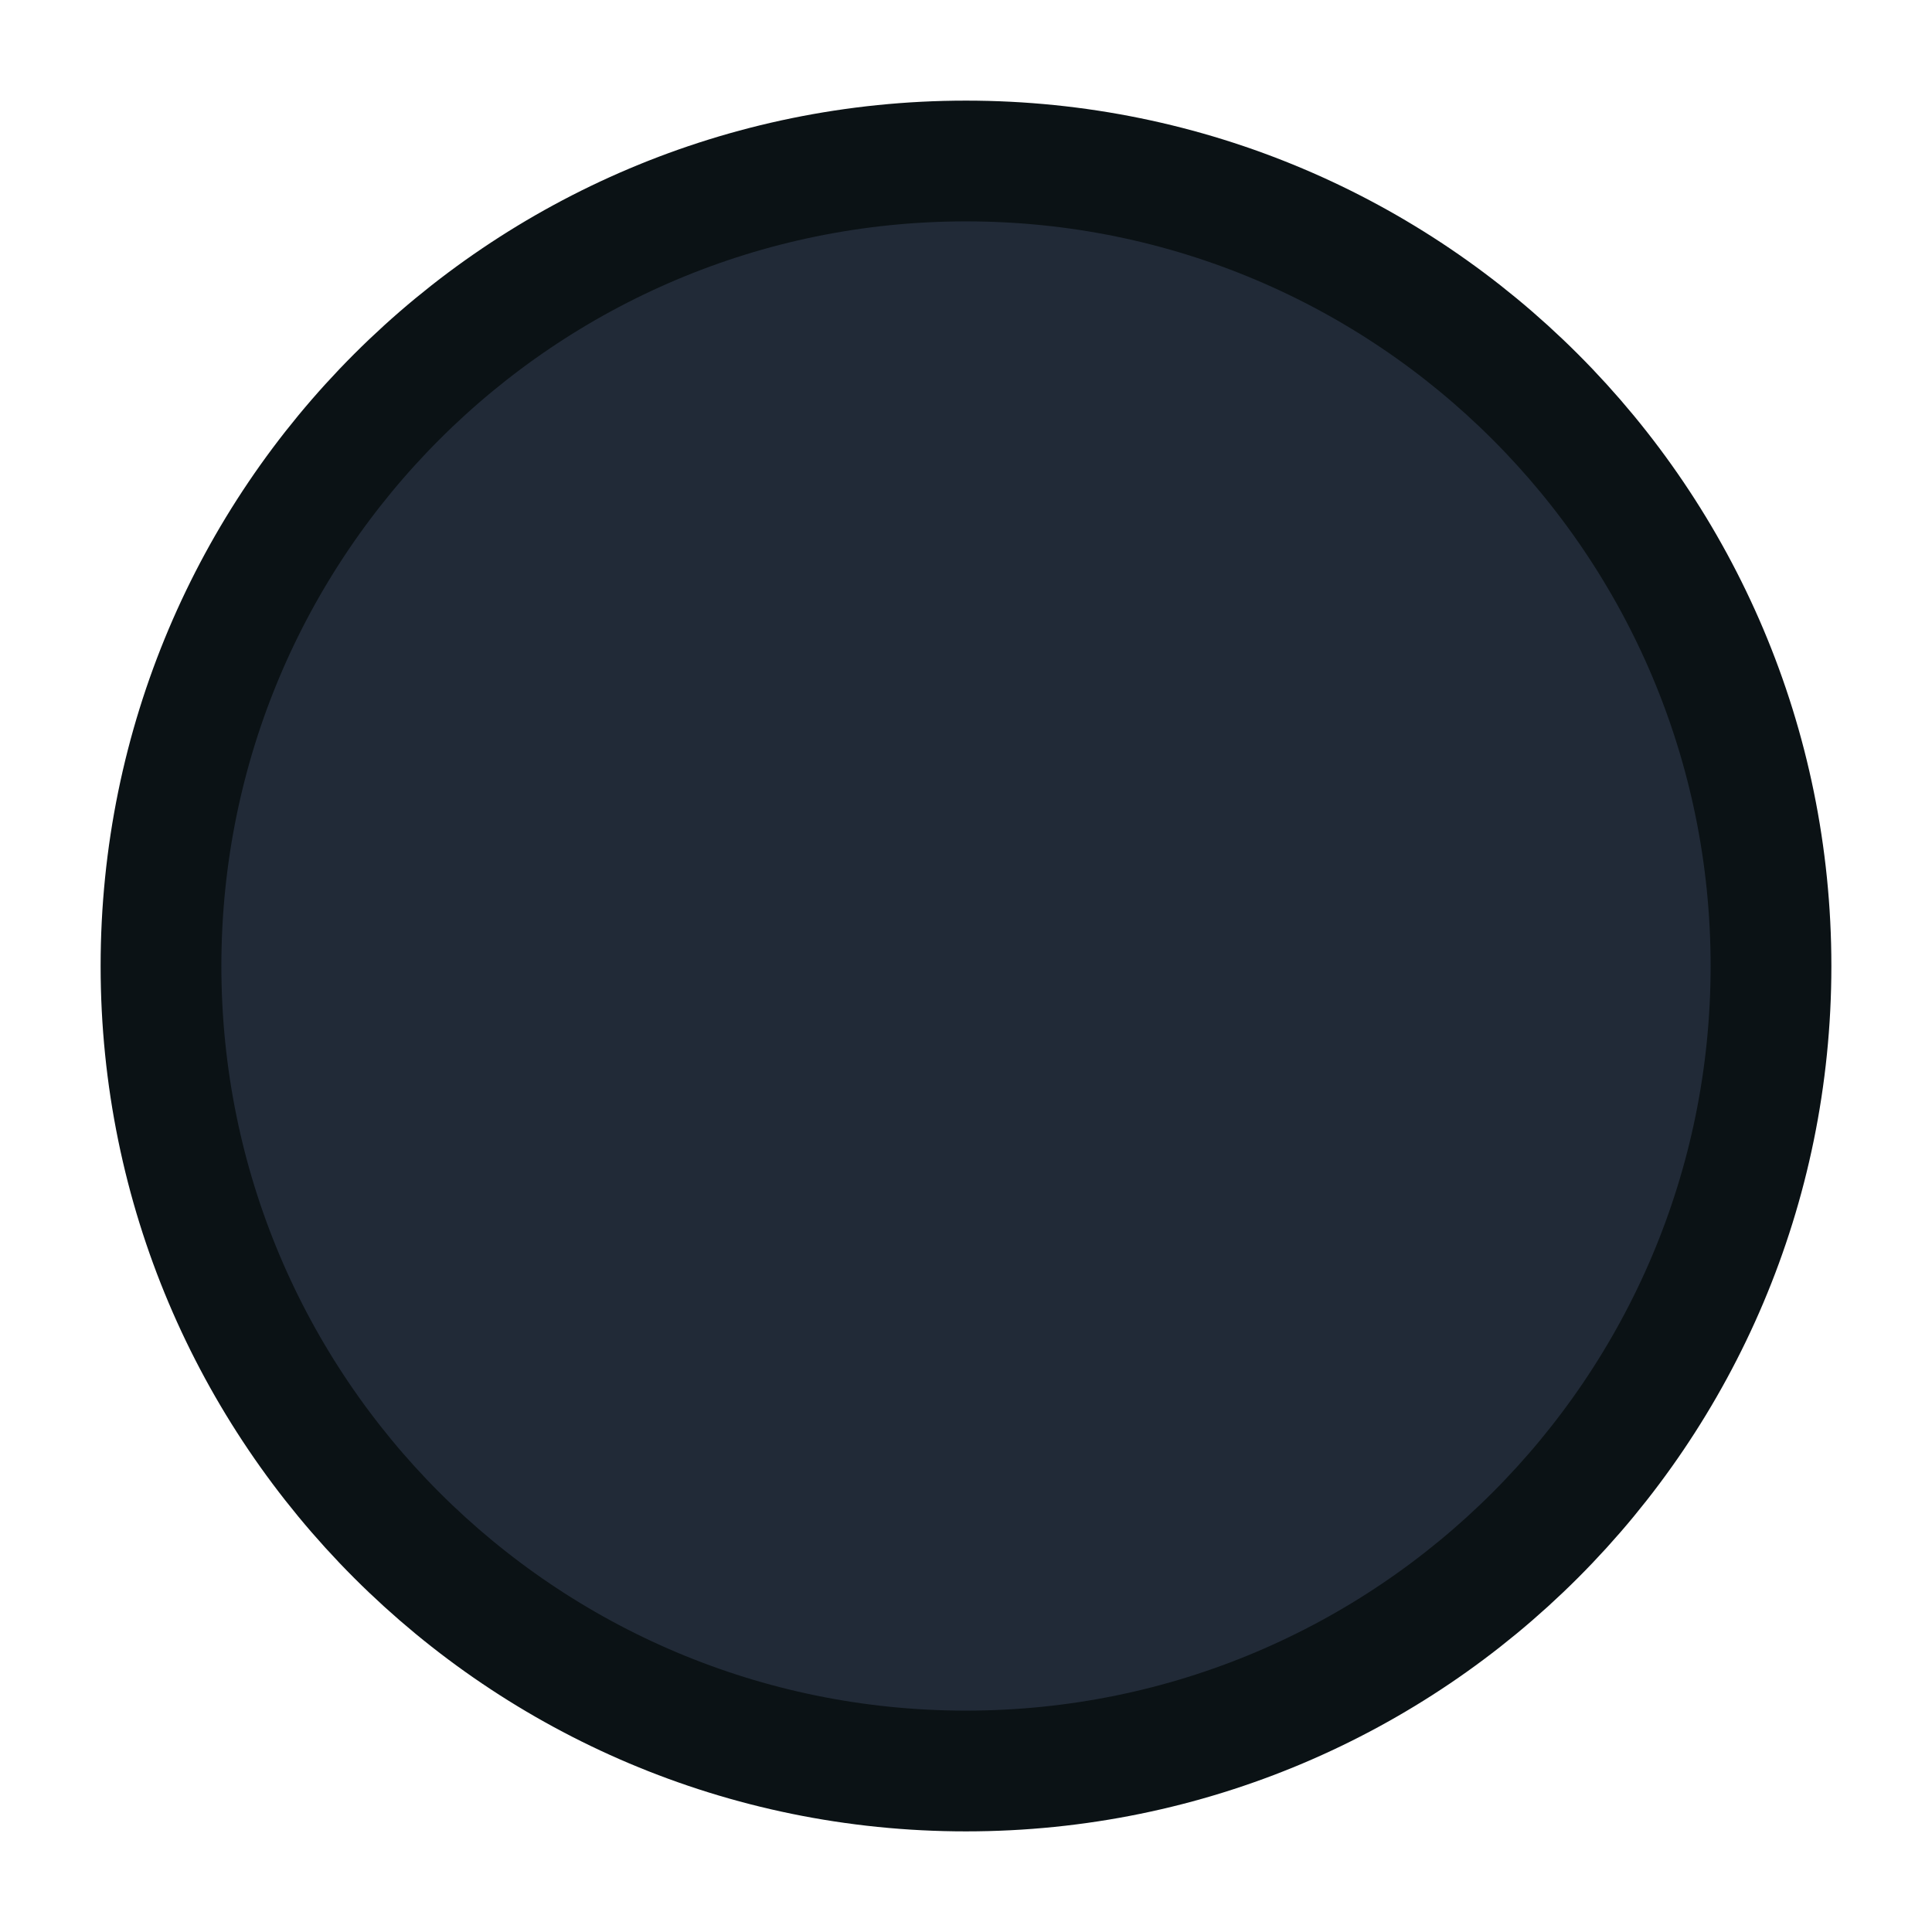
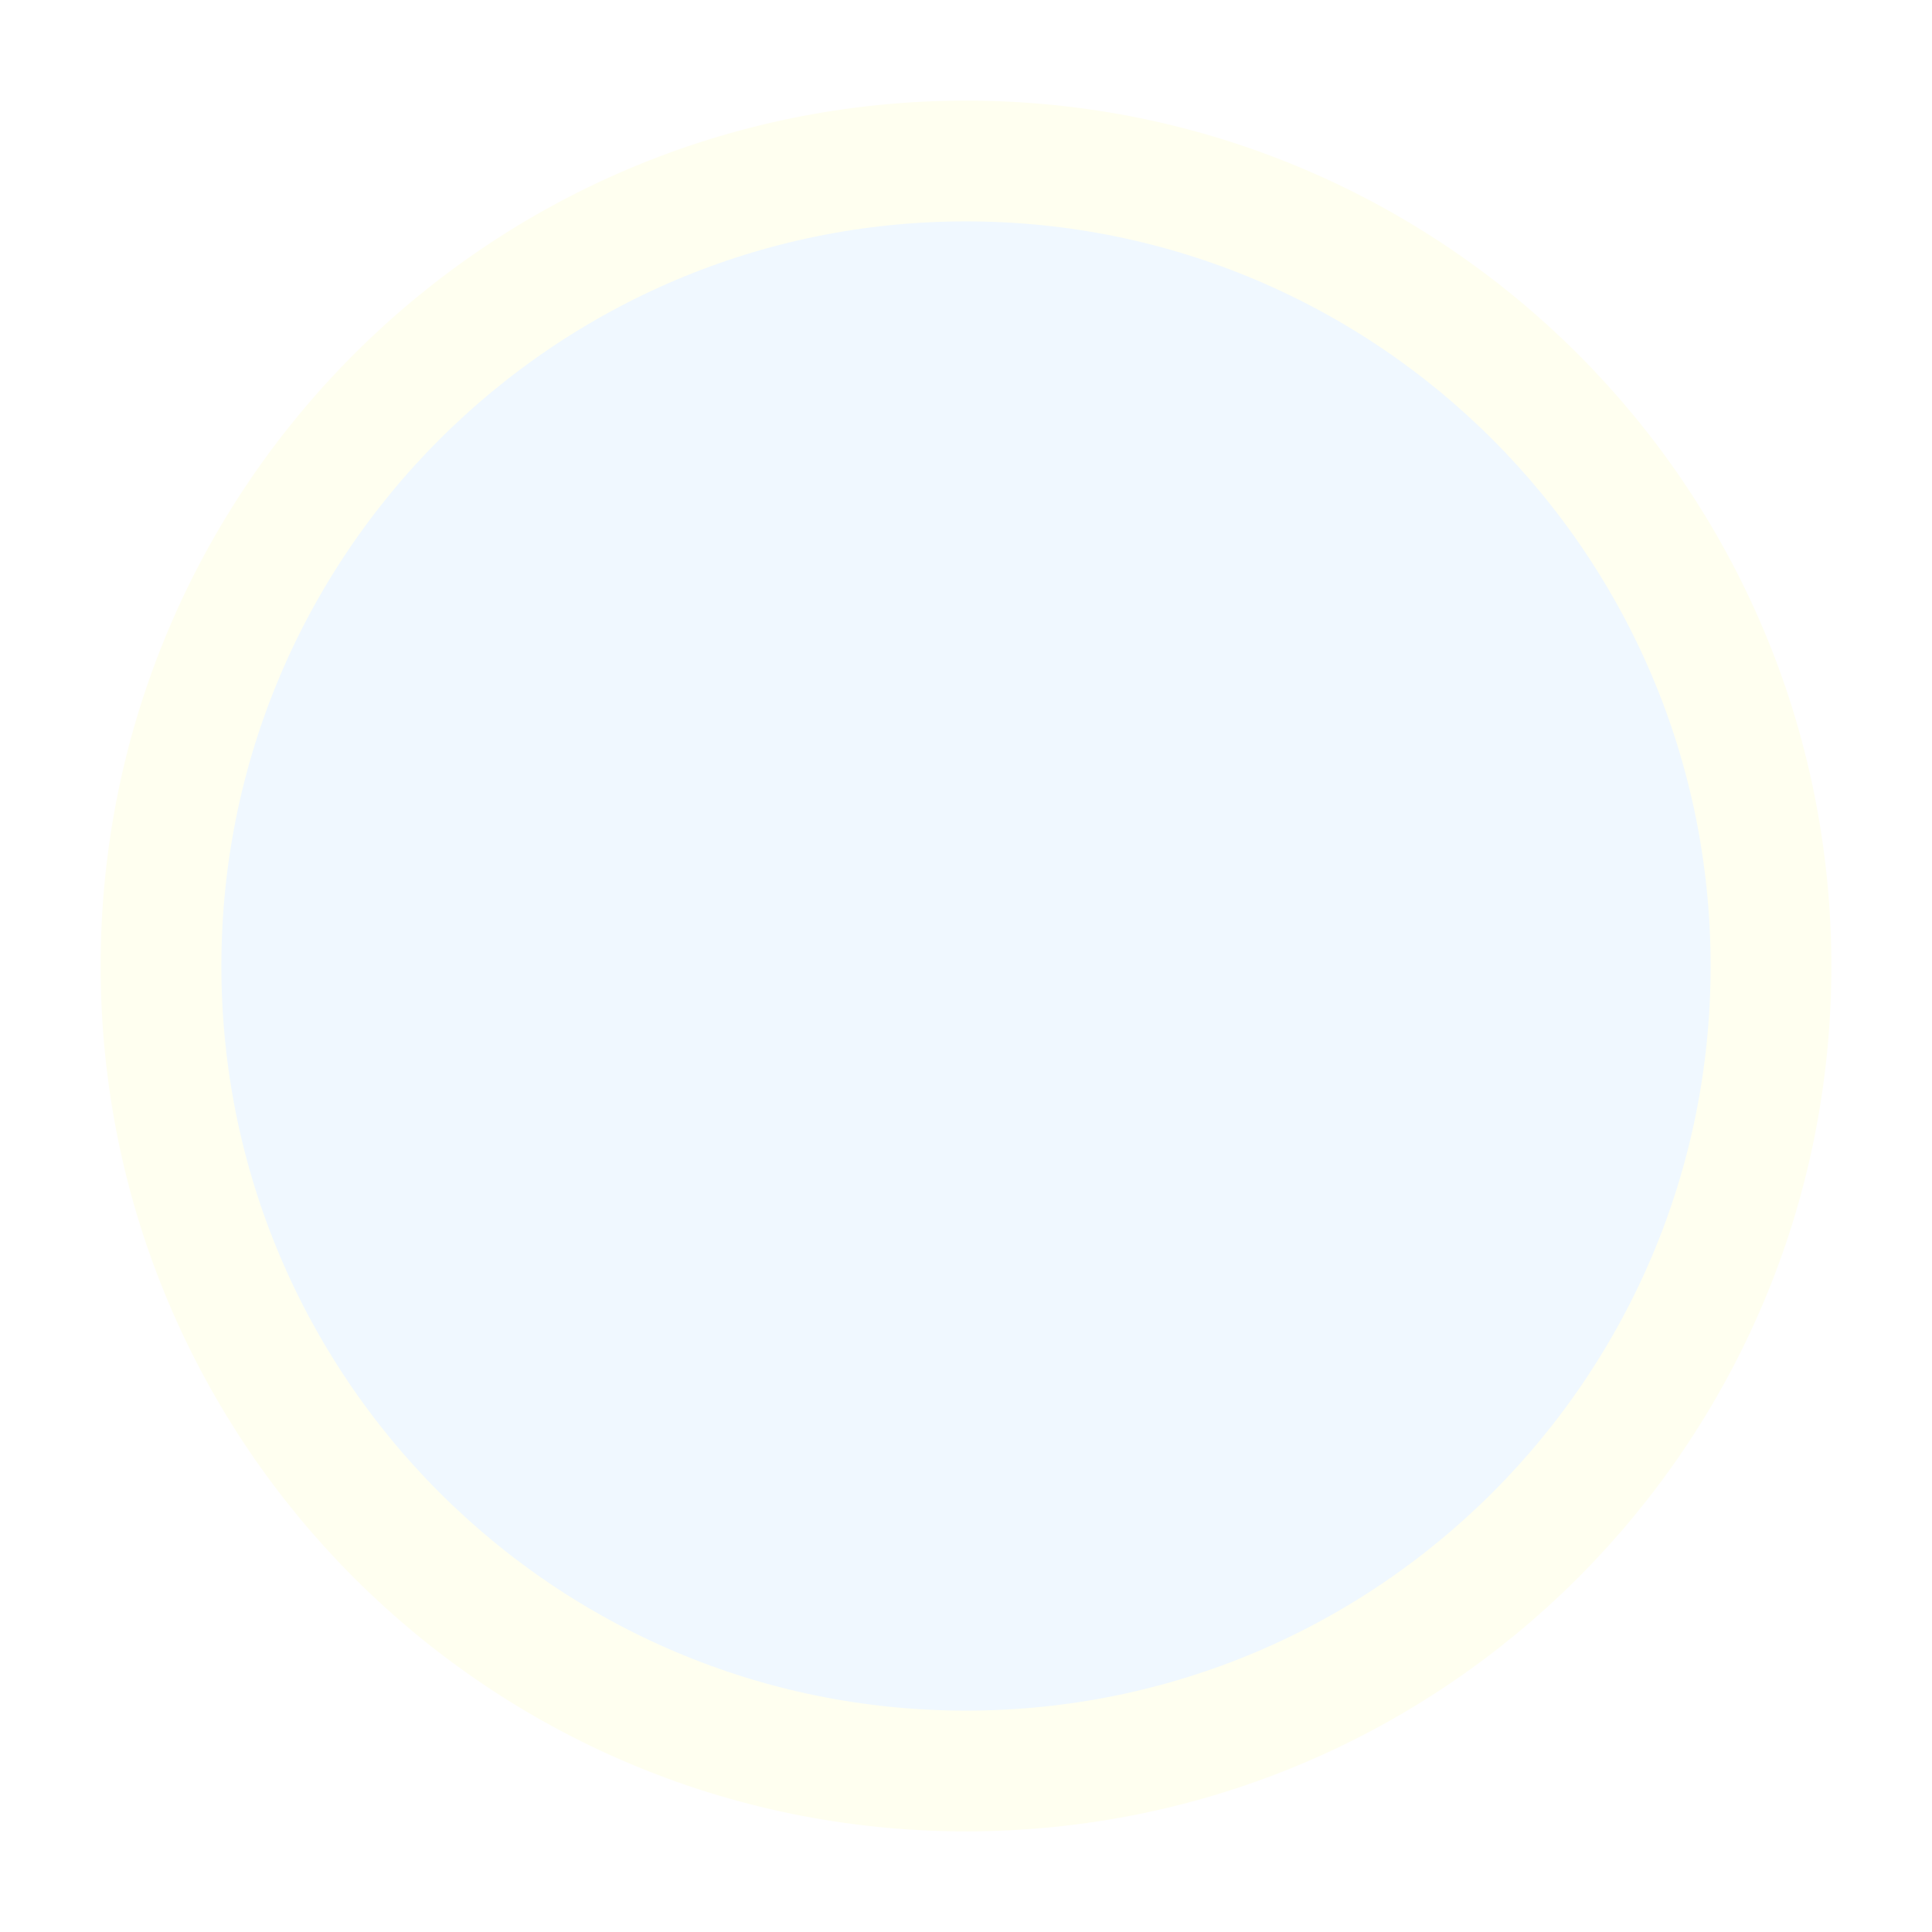
- <svg xmlns="http://www.w3.org/2000/svg" viewBox="0 0 24 24" width="24" height="24" color="#0B1215" fill="#212A37">
+ <svg xmlns="http://www.w3.org/2000/svg" viewBox="0 0 24 24" width="24" height="24" color="#FFFFF0" fill="#F0F8FF">
  <circle cx="12" cy="12" r="10" stroke="currentColor" stroke-width="1.5" stroke-linejoin="round" />
</svg>
